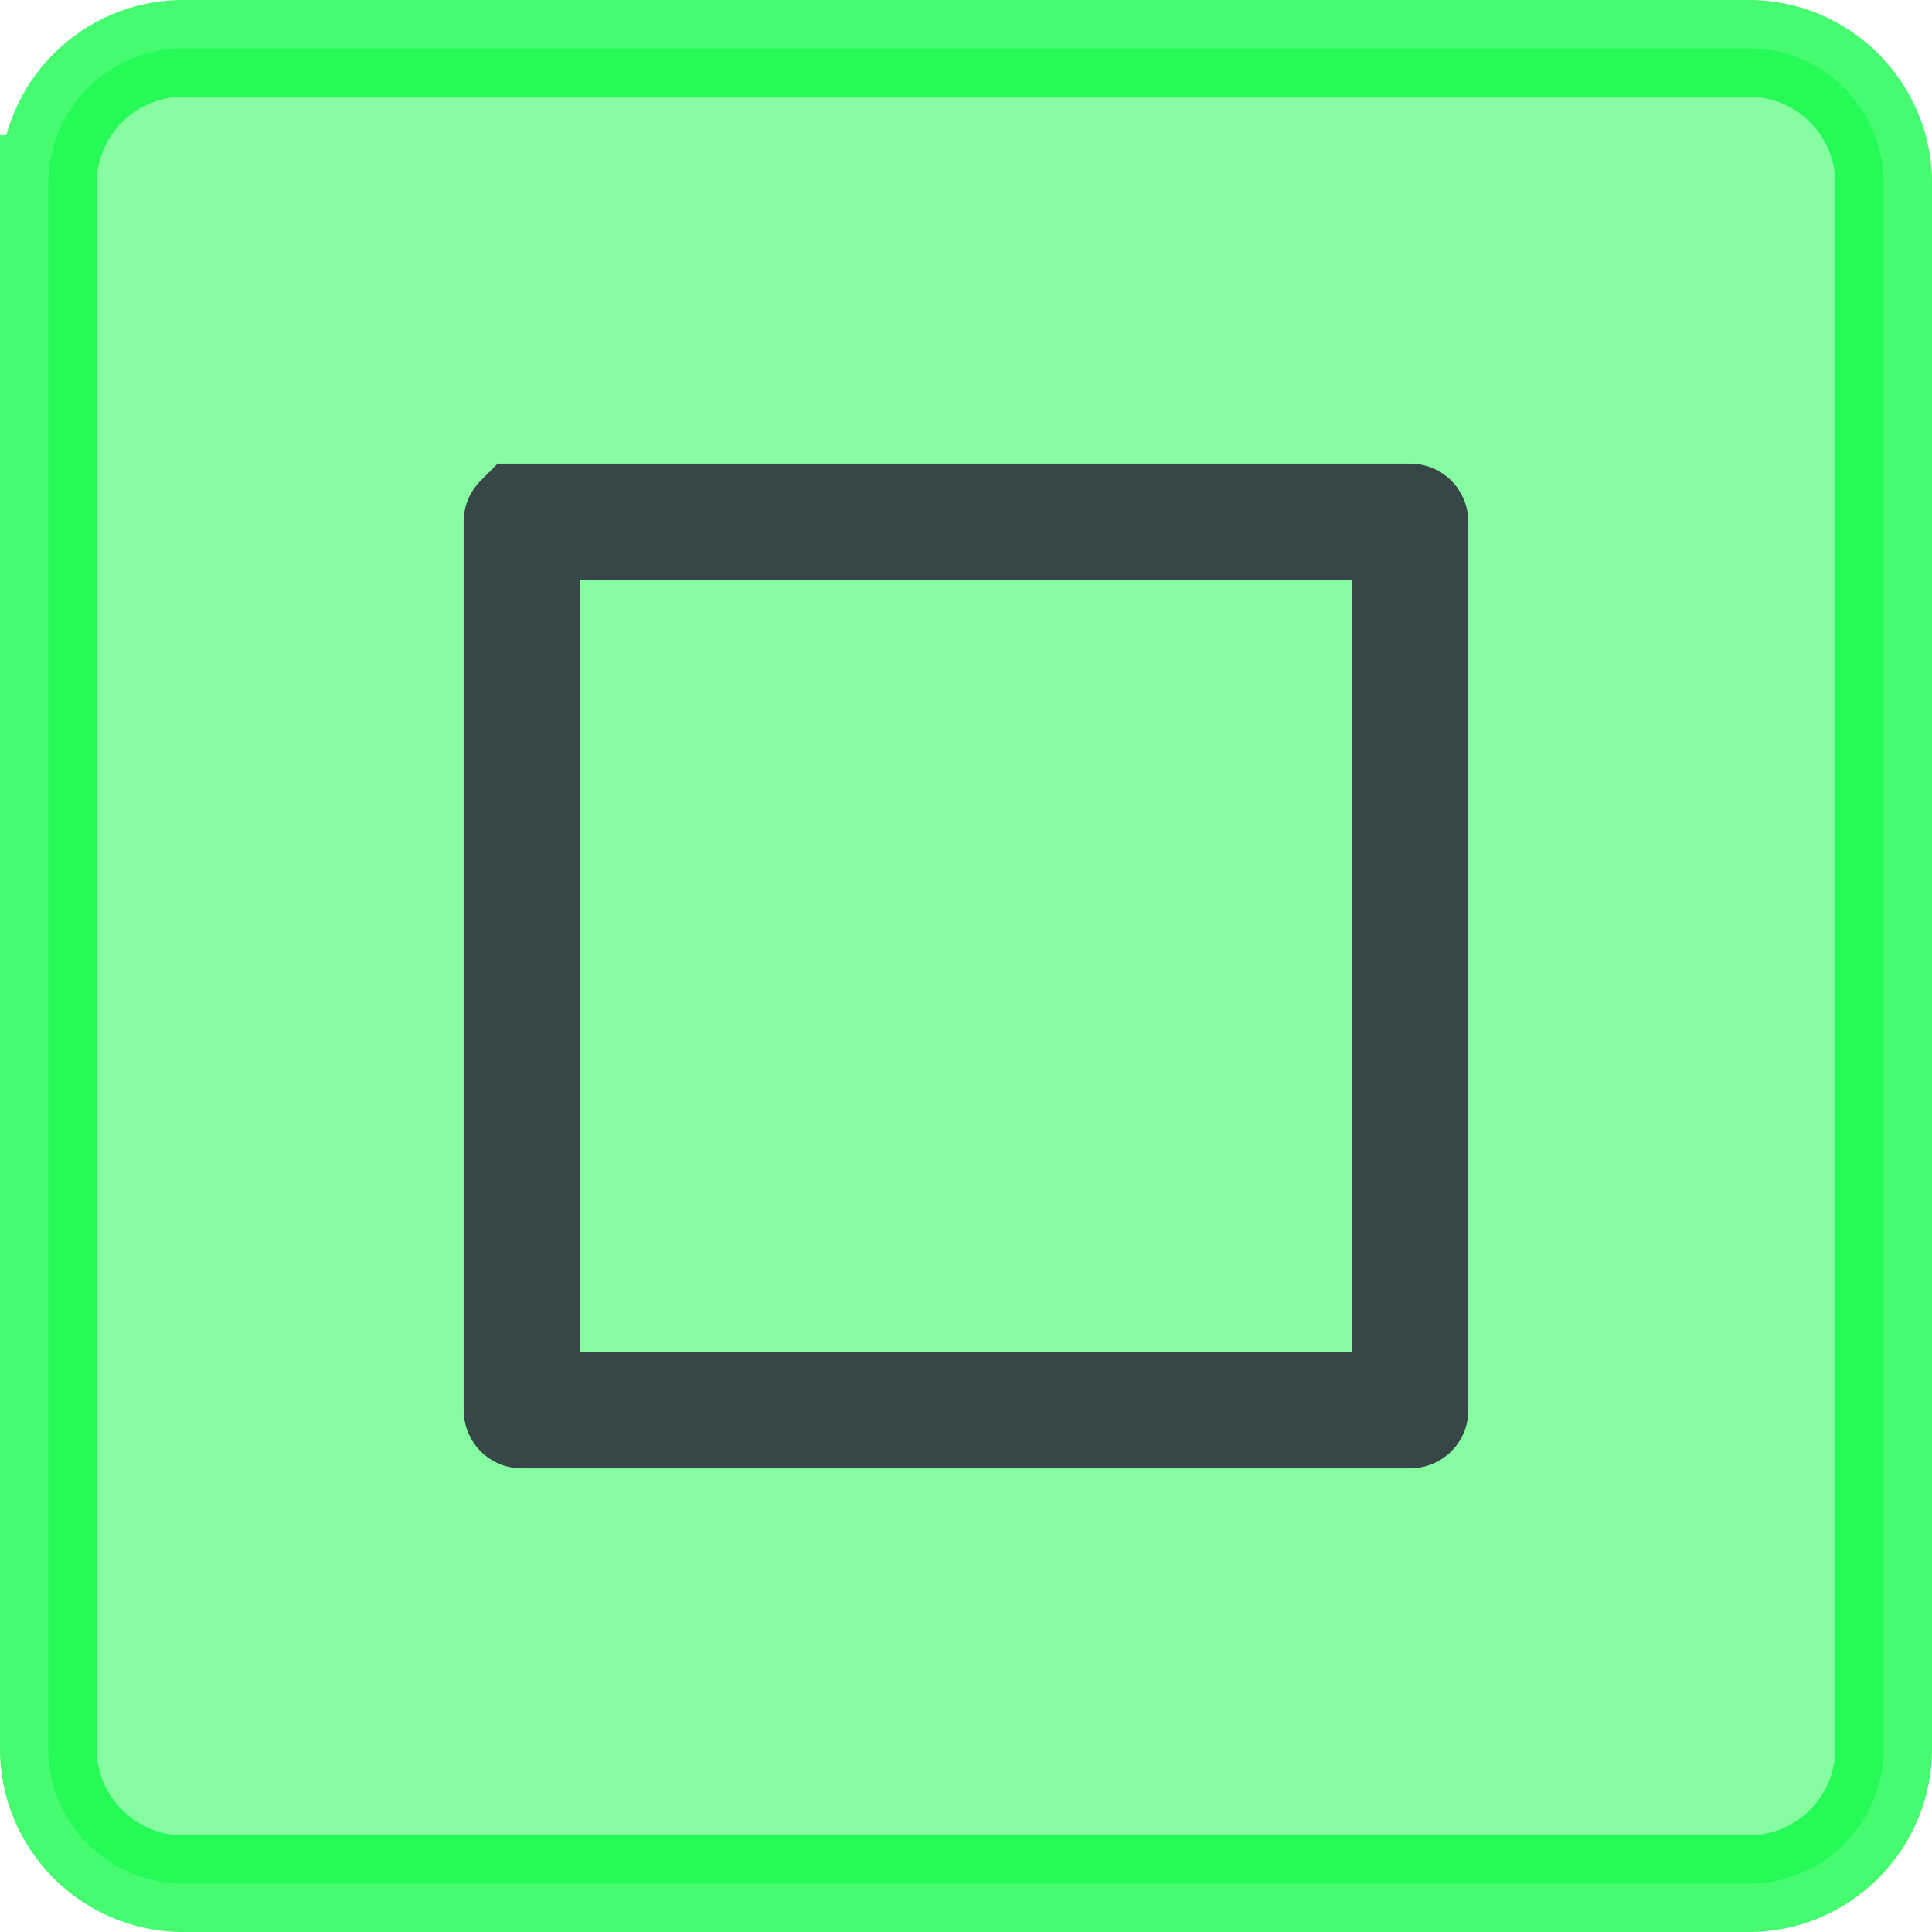
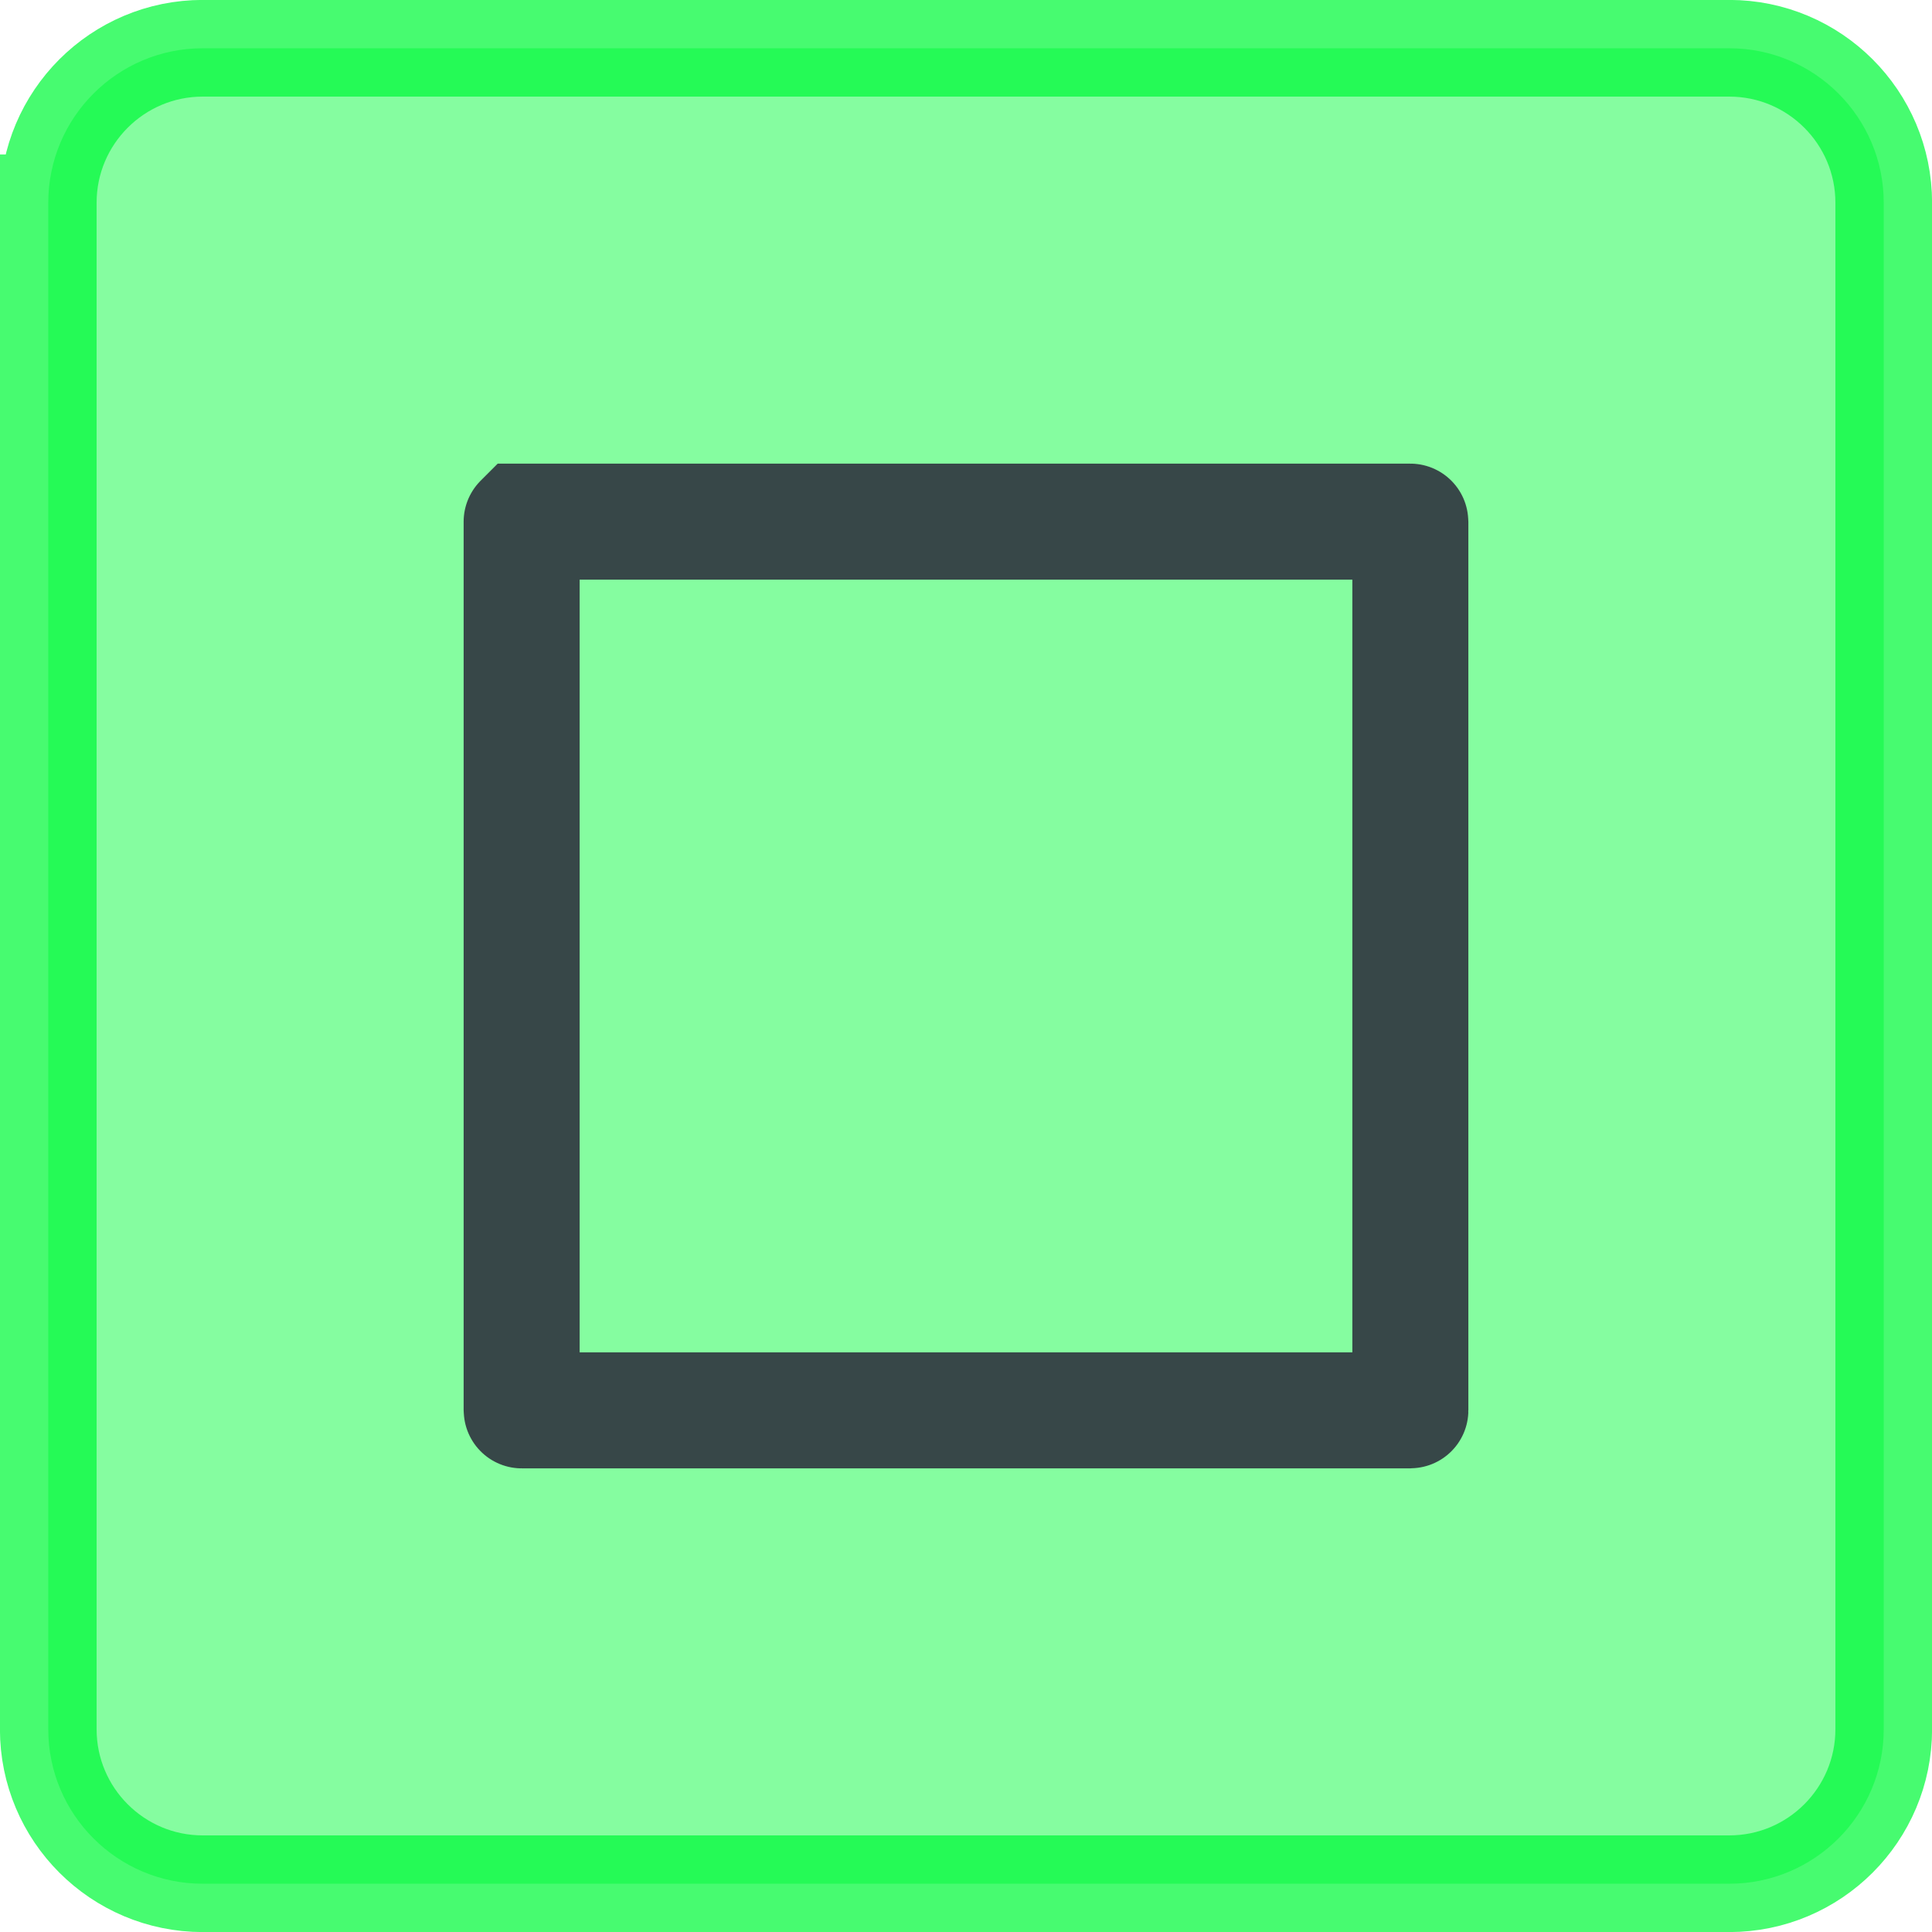
<svg xmlns="http://www.w3.org/2000/svg" viewBox="0 0 50 50" version="1.2" baseProfile="tiny">
  <defs>
</defs>
  <g fill="none" stroke="black" stroke-width="1" fill-rule="evenodd" stroke-linecap="square" stroke-linejoin="bevel">
    <g fill="none" stroke="#000000" stroke-opacity="1" stroke-width="1" stroke-linecap="square" stroke-linejoin="bevel" transform="matrix(1,0,0,1,0,0)" font-family="Noto Sans" font-size="10" font-weight="400" font-style="normal">
</g>
    <g fill="#00fa3a" fill-opacity="0.48" stroke="#00fa3a" stroke-opacity="0.72" stroke-width="2.502" stroke-linecap="square" stroke-linejoin="bevel" transform="matrix(1,0,0,1,2.5,2.5)" font-family="Noto Sans" font-size="10" font-weight="400" font-style="normal">
-       <path vector-effect="none" fill-rule="evenodd" d="M-1.251,2.249 C-1.251,0.316 0.316,-1.251 2.249,-1.251 L42.751,-1.251 C44.684,-1.251 46.251,0.316 46.251,2.249 L46.251,42.751 C46.251,44.684 44.684,46.251 42.751,46.251 L2.249,46.251 C0.316,46.251 -1.251,44.684 -1.251,42.751 L-1.251,2.249" />
+       <path vector-effect="none" fill-rule="evenodd" d="M-1.251,2.749 C-1.251,0.54 0.54,-1.251 2.749,-1.251 L42.251,-1.251 C44.46,-1.251 46.251,0.54 46.251,2.749 L46.251,42.251 C46.251,44.46 44.46,46.251 42.251,46.251 L2.749,46.251 C0.54,46.251 -1.251,44.46 -1.251,42.251 L-1.251,2.749" />
    </g>
    <g fill="none" stroke="#000000" stroke-opacity="1" stroke-width="1" stroke-linecap="square" stroke-linejoin="bevel" transform="matrix(1,0,0,1,0,0)" font-family="Noto Sans" font-size="10" font-weight="400" font-style="normal">
</g>
    <g fill="none" stroke="#2f343f" stroke-opacity="1" stroke-width="1.001" stroke-linecap="square" stroke-linejoin="bevel" transform="matrix(2.5,0,0,2.5,2.5,2.5)" font-family="Noto Sans" font-size="10" font-weight="400" font-style="normal">
</g>
    <g fill="none" stroke="#2f343f" stroke-opacity="0.9" stroke-width="1.201" stroke-linecap="round" stroke-linejoin="miter" stroke-miterlimit="2" transform="matrix(2.5,0,0,2.5,2.5,2.5)" font-family="Noto Sans" font-size="10" font-weight="400" font-style="normal">
      <path vector-effect="none" fill-rule="evenodd" d="M4.4,4.401 C4.4,4.401 4.401,4.4 4.401,4.4 L13.599,4.4 C13.6,4.4 13.6,4.401 13.6,4.401 L13.6,13.599 C13.6,13.6 13.6,13.6 13.599,13.6 L4.401,13.6 C4.401,13.6 4.4,13.6 4.4,13.599 L4.4,4.401" />
    </g>
    <g fill="none" stroke="#2f343f" stroke-opacity="1" stroke-width="1.001" stroke-linecap="square" stroke-linejoin="bevel" transform="matrix(2.5,0,0,2.5,2.5,2.5)" font-family="Noto Sans" font-size="10" font-weight="400" font-style="normal">
</g>
    <g fill="none" stroke="#000000" stroke-opacity="1" stroke-width="1" stroke-linecap="square" stroke-linejoin="bevel" transform="matrix(1,0,0,1,0,0)" font-family="Noto Sans" font-size="10" font-weight="400" font-style="normal">
</g>
  </g>
</svg>
